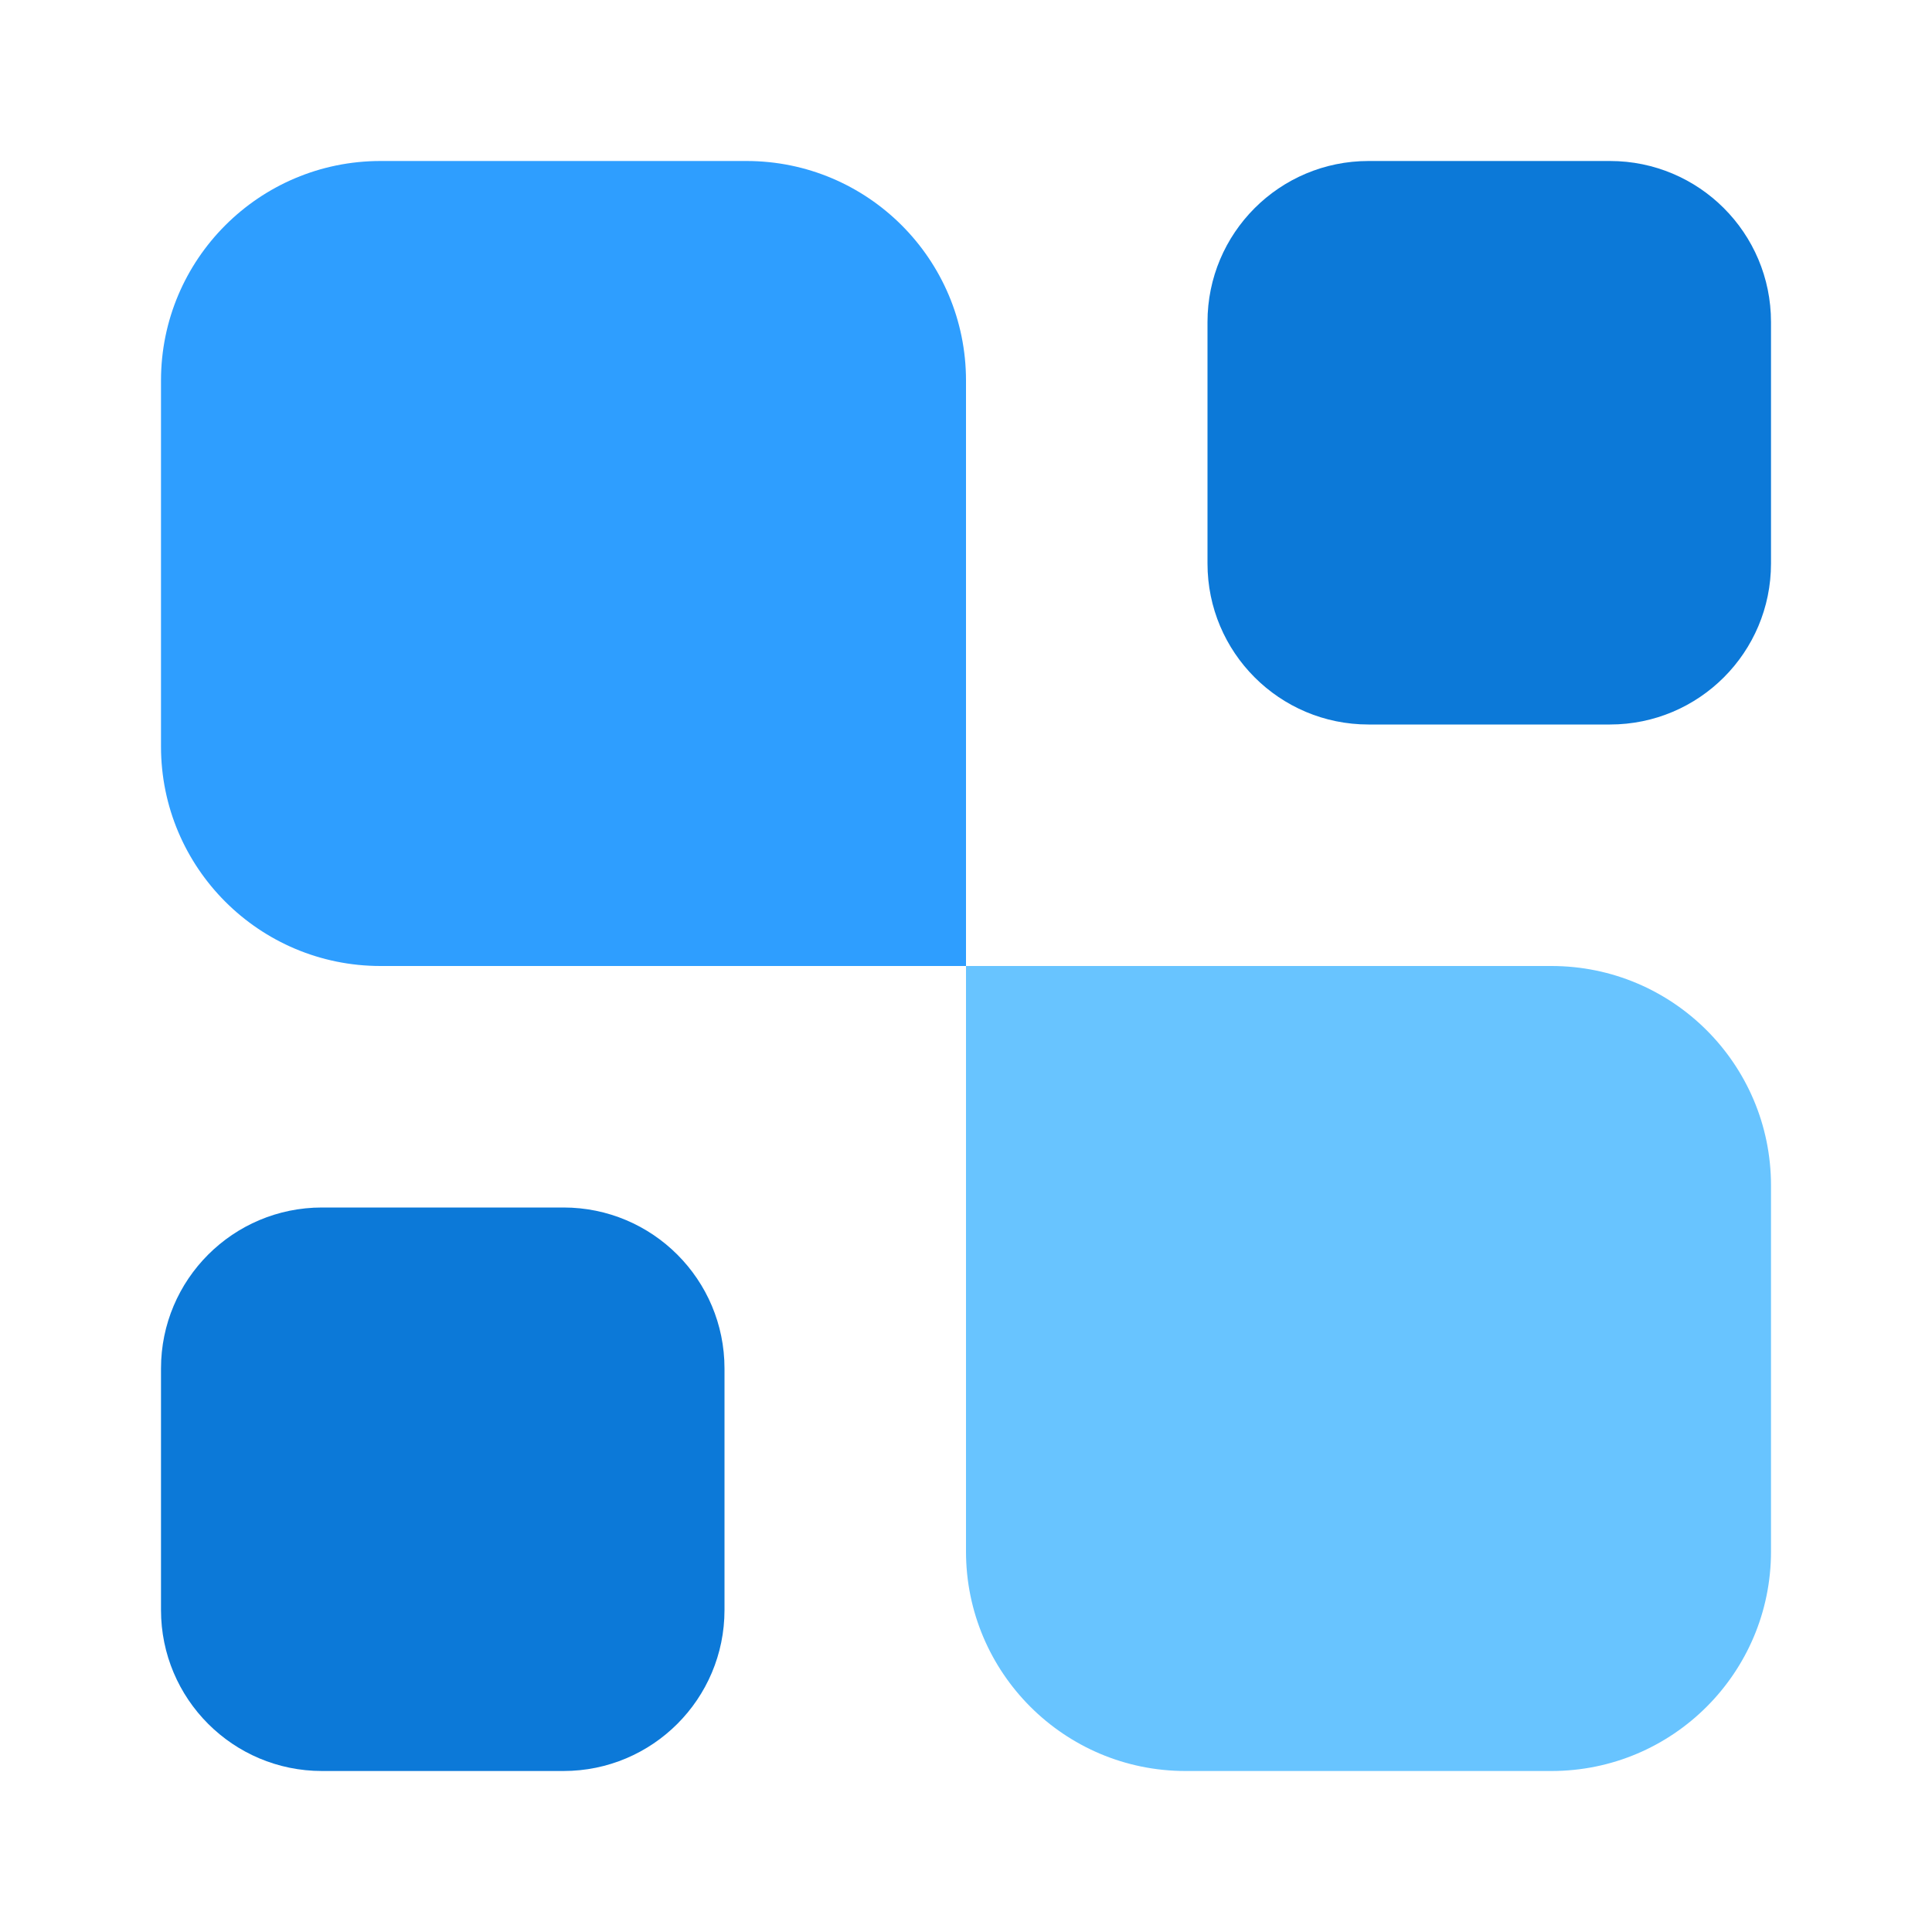
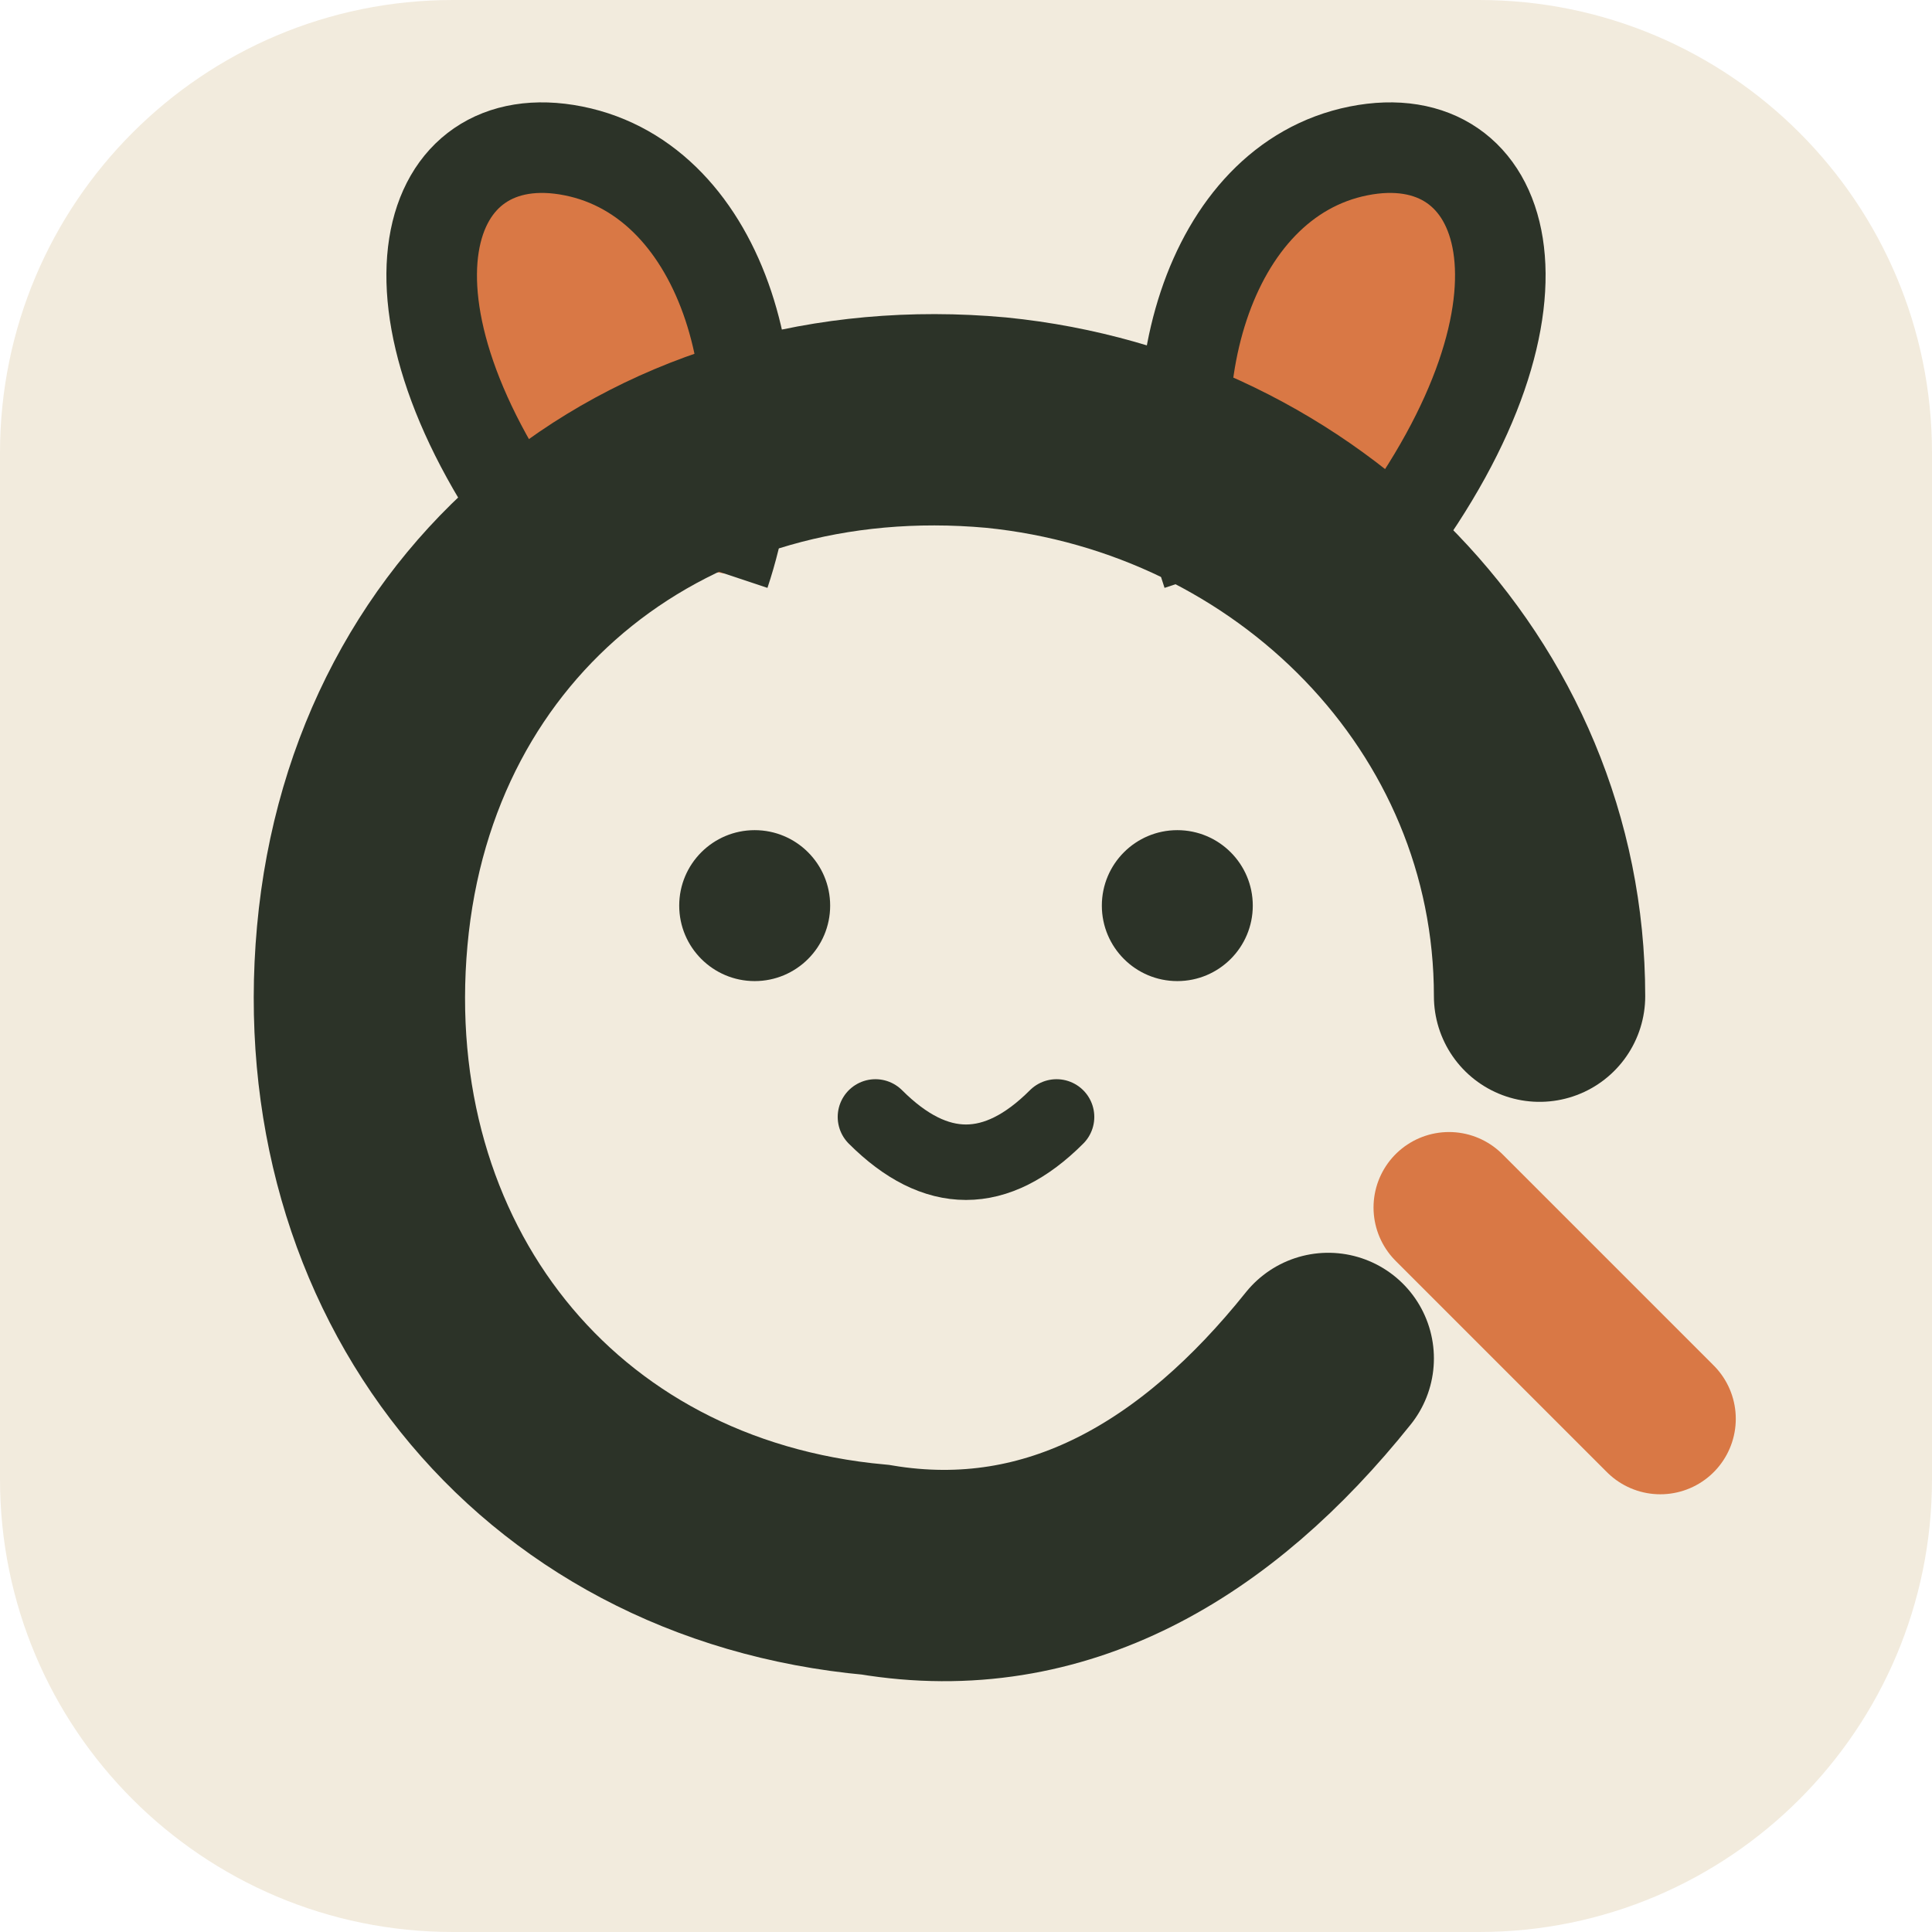
- <svg xmlns="http://www.w3.org/2000/svg" width="24" height="24" viewBox="0 0 24 24" fill="none">
-   <path d="M22 19.273C22 20.779 20.779 22 19.273 22H14.727C13.221 22 12 20.779 12 19.273V12H19.273C20.779 12 22 13.221 22 14.727V19.273Z" fill="#68C4FF" />
-   <path d="M20 2C21.105 2 22 2.895 22 4V7C22 8.105 21.105 9 20 9H17C15.895 9 15 8.105 15 7V4C15 2.895 15.895 2 17 2H20Z" fill="#0C79D8" />
-   <path d="M7 15C8.105 15 9 15.895 9 17V20C9 21.105 8.105 22 7 22H4C2.895 22 2 21.105 2 20V17C2 15.895 2.895 15 4 15H7Z" fill="#0C79D8" />
-   <path d="M12 12H4.727C3.221 12 2 10.779 2 9.273V4.727C2 3.221 3.221 2 4.727 2H9.273C10.779 2 12 3.221 12 4.727V12Z" fill="#2E9EFF" />
+ <svg xmlns="http://www.w3.org/2000/svg" viewBox="0 0 64 64">
+   <rect width="64" height="64" rx="15" fill="#F2EBDD" />
+   <path d="M18 18C12 10 14 4 19 5C24 6 26 13 24 19" fill="#D97845" stroke="#2C3328" stroke-width="3" />
+   <path d="M40 19C38 13 40 6 45 5C50 4 52 10 46 18" fill="#D97845" stroke="#2C3328" stroke-width="3" />
+   <path d="M44 45C40 50 35 53 29 52C18 51 11 42 12 31C13 20 22 13 33 14C43 15 51 23 51 33" fill="none" stroke="#2C3328" stroke-width="7" stroke-linecap="round" />
+   <circle cx="25" cy="30" r="2.5" fill="#2C3328" />
+   <circle cx="39" cy="30" r="2.5" fill="#2C3328" />
+   <path d="M29 37Q32 40 35 37" fill="none" stroke="#2C3328" stroke-width="2.5" stroke-linecap="round" />
+   <path d="M48 40L55 47" stroke="#D97845" stroke-width="5" stroke-linecap="round" />
</svg>
